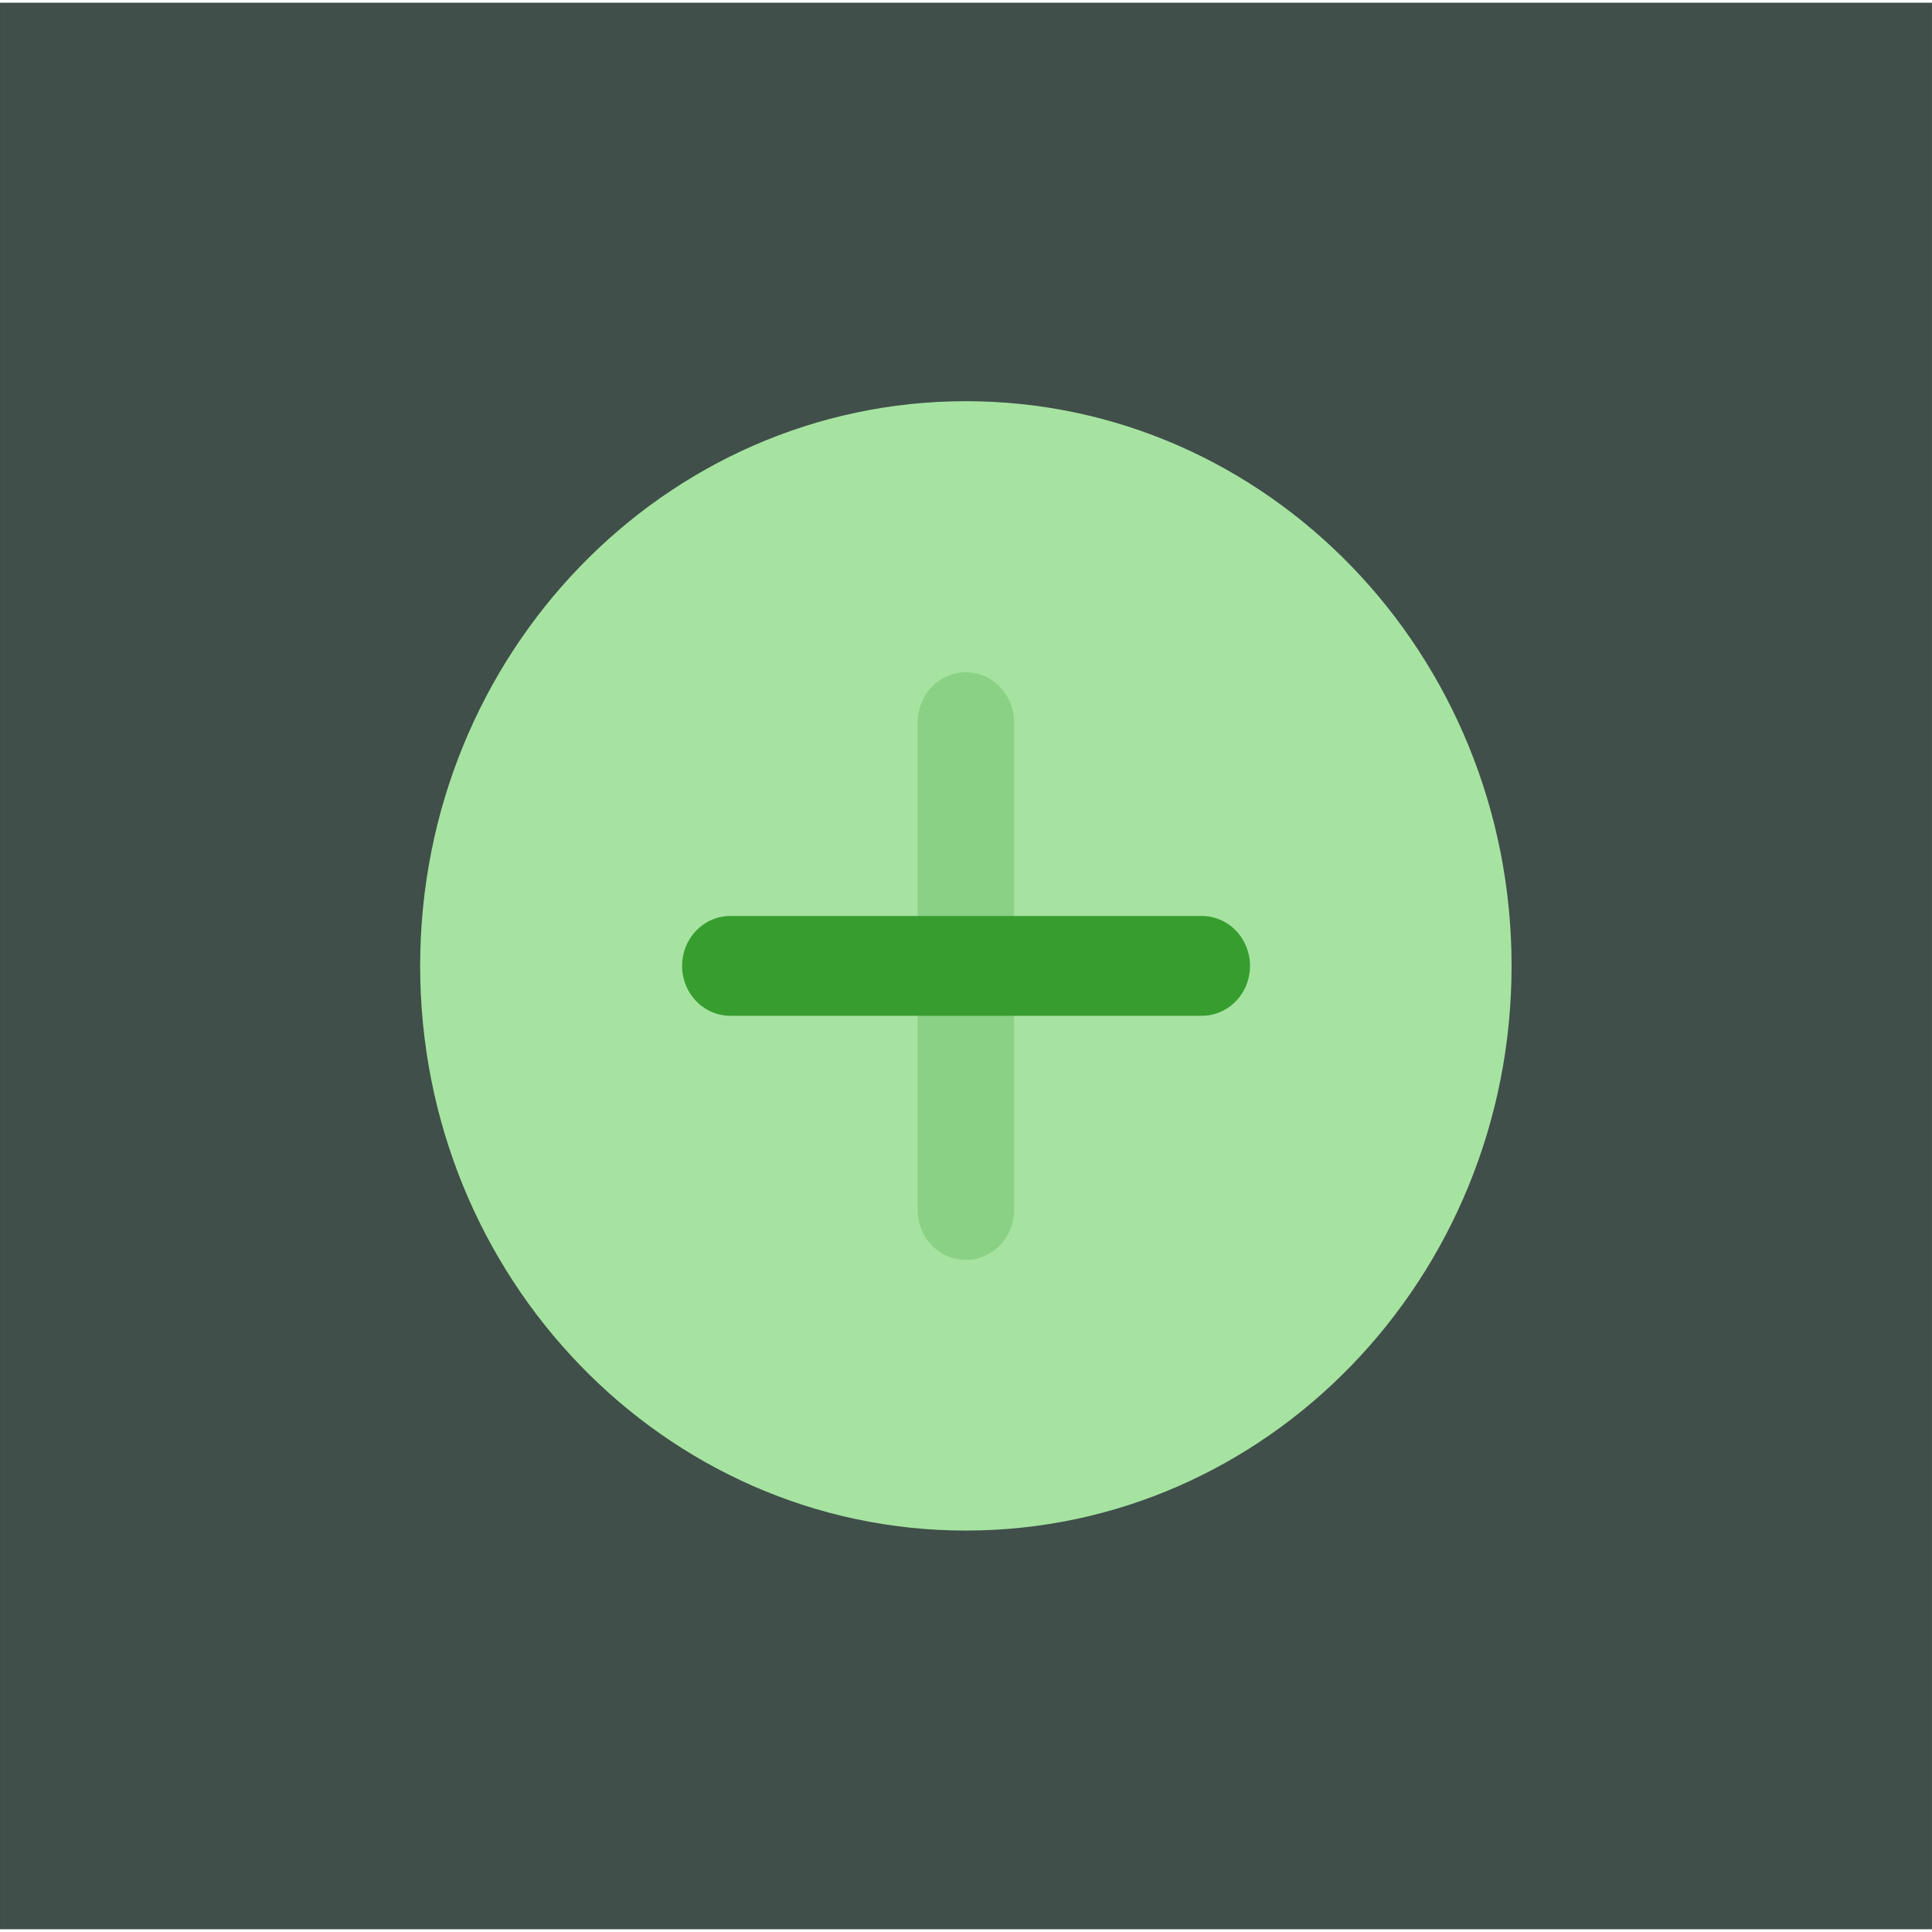
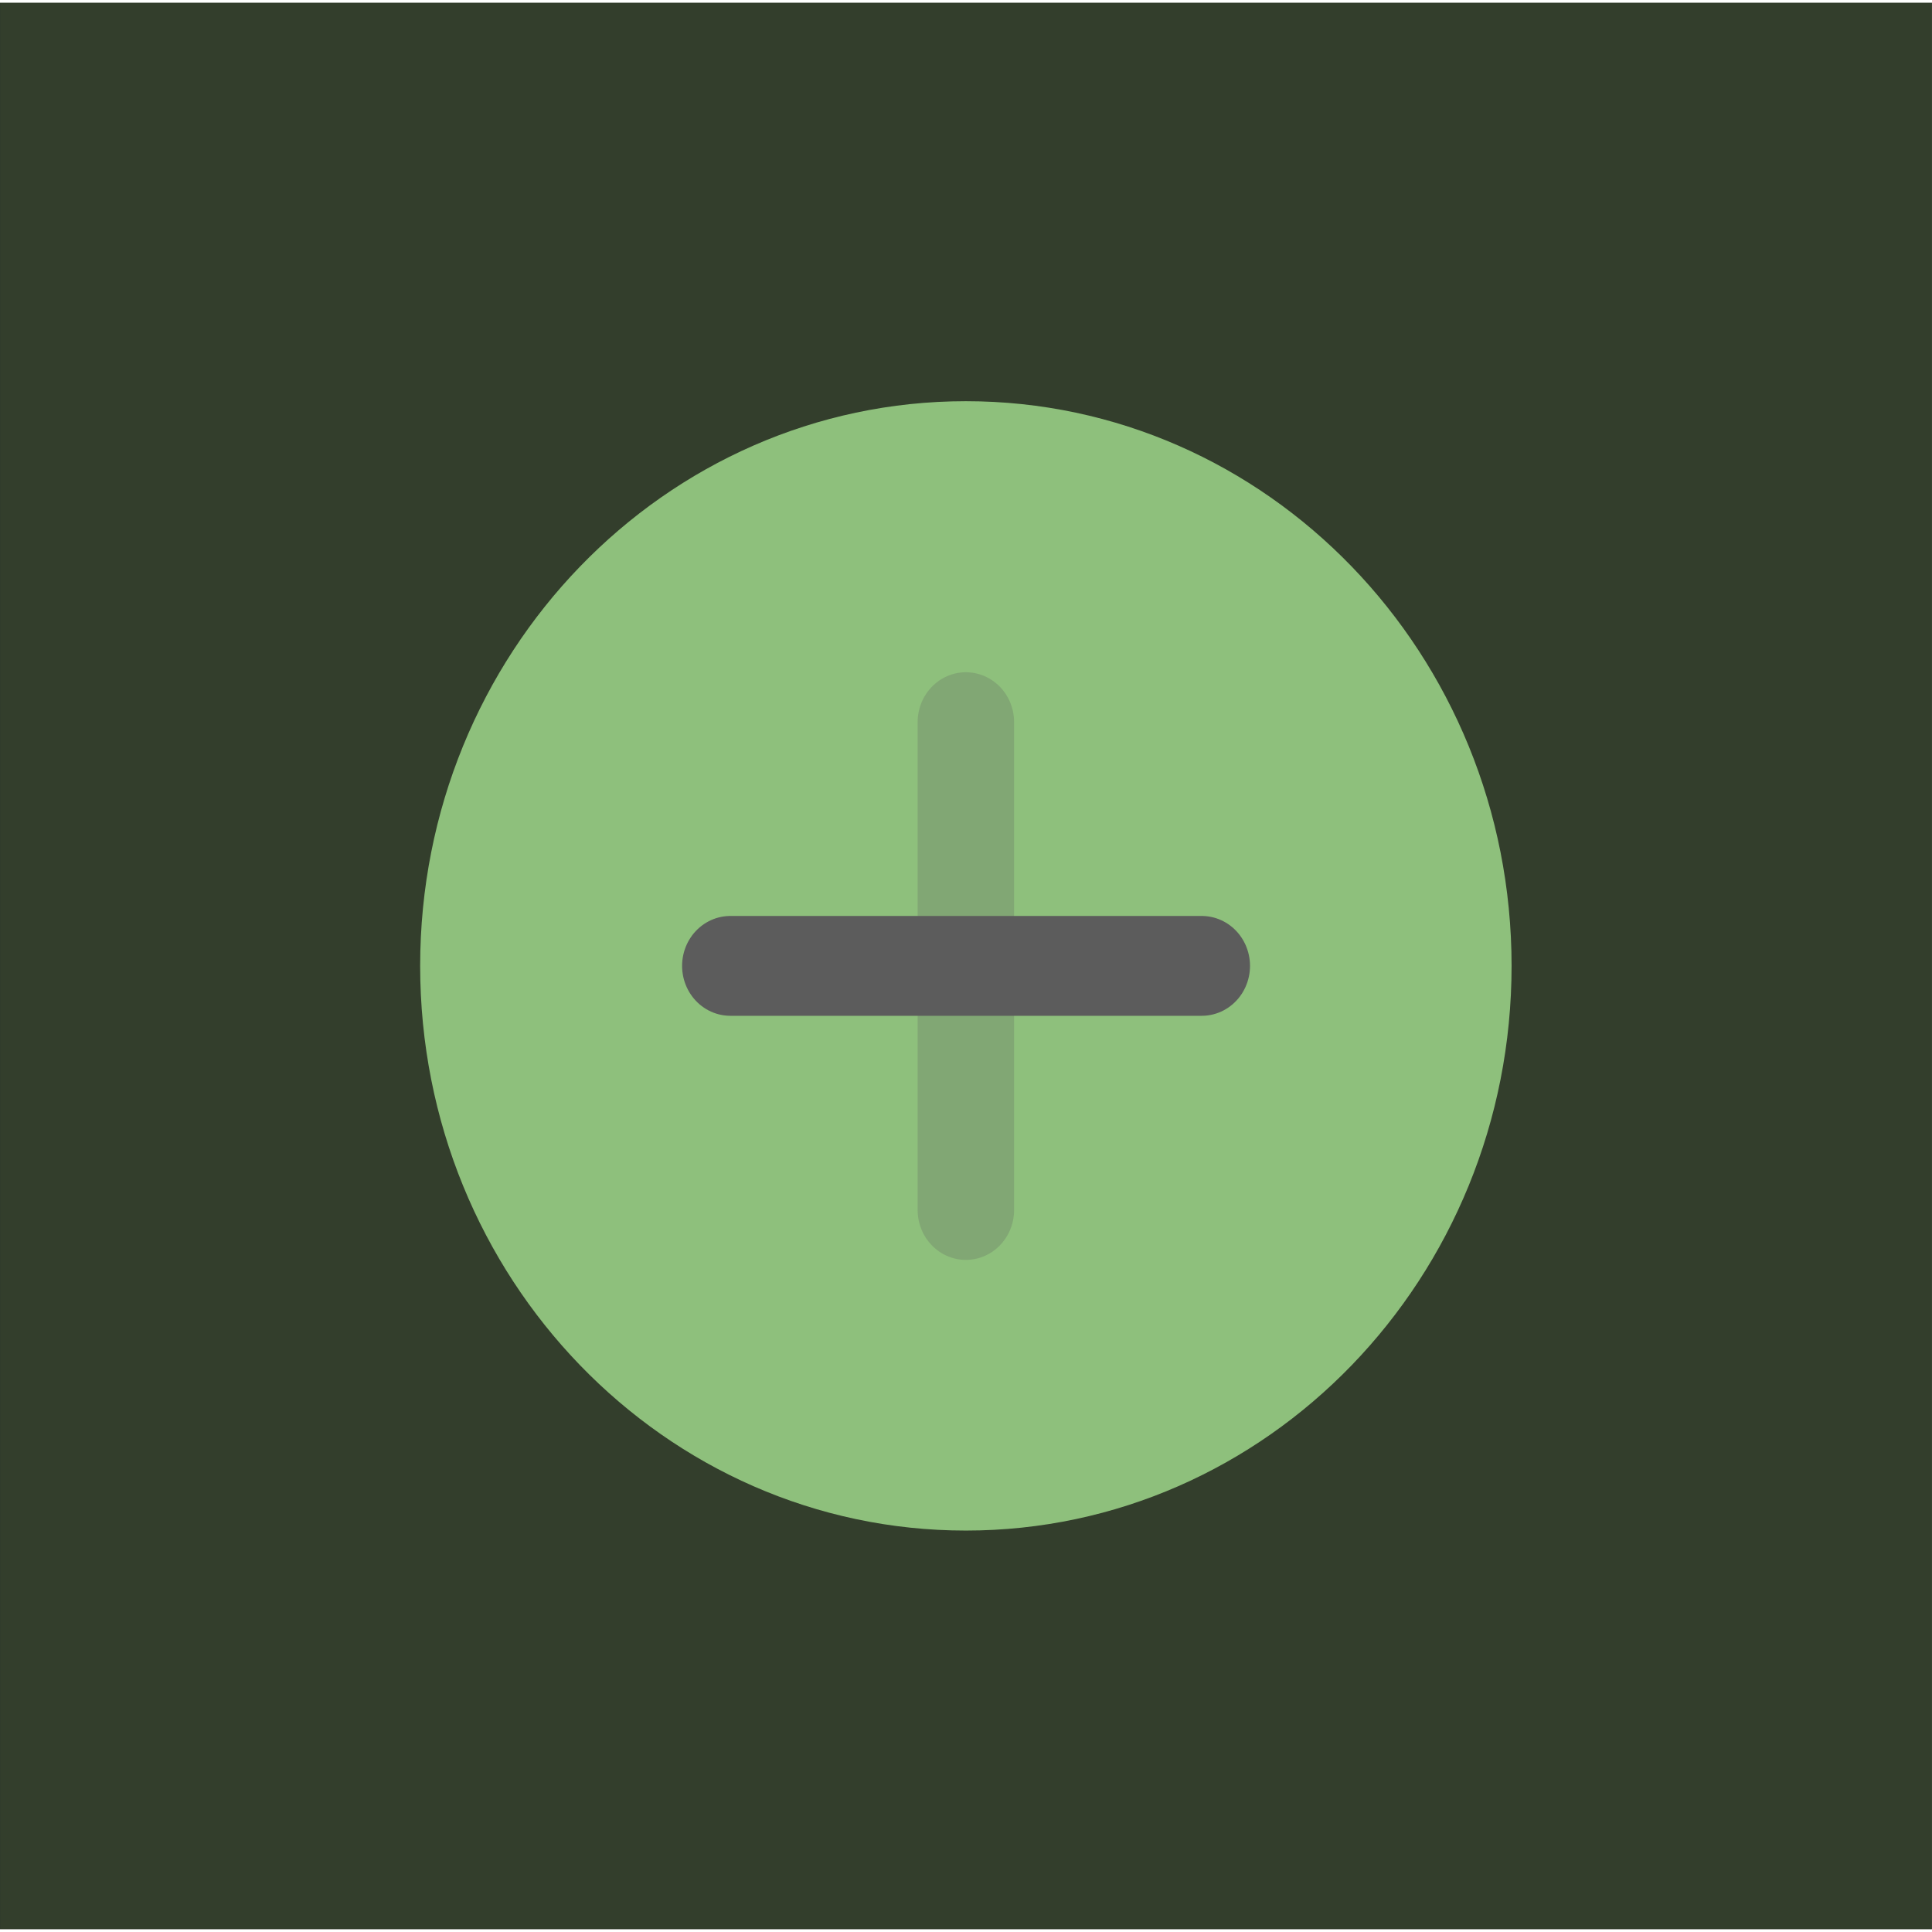
<svg xmlns="http://www.w3.org/2000/svg" viewBox="0 0 50 50" version="1.2" baseProfile="tiny">
  <defs>
</defs>
  <g fill="none" stroke="black" stroke-width="1" fill-rule="evenodd" stroke-linecap="square" stroke-linejoin="bevel">
    <g fill="none" stroke="#000000" stroke-opacity="1" stroke-width="1" stroke-linecap="square" stroke-linejoin="bevel" transform="matrix(1,0,0,1,0,0)" font-family="JetBrains Mono" font-size="10" font-weight="400" font-style="normal">
</g>
    <g fill="#040000" fill-opacity="1" stroke="none" transform="matrix(1.61067,0,0,1.66667,-84.5256,-73.6111)" font-family="JetBrains Mono" font-size="10" font-weight="400" font-style="normal" opacity="0">
      <rect x="52.479" y="44.167" width="31.043" height="30" />
    </g>
-     <g fill="#1e1e2e" fill-opacity="1" stroke="none" transform="matrix(2.49279,0,0,2.57946,-387.894,9.06109)" font-family="JetBrains Mono" font-size="10" font-weight="400" font-style="normal">
+     <g fill="#141312" fill-opacity="1" stroke="none" transform="matrix(2.49279,0,0,2.57946,-387.894,9.06109)" font-family="JetBrains Mono" font-size="10" font-weight="400" font-style="normal">
      <rect x="155.606" y="-3.485" width="20.058" height="19.328" />
    </g>
-     <g fill="#a6e3a1" fill-opacity="1" stroke="none" transform="matrix(9.4216,0,0,9.74915,-1033.85,-828.278)" font-family="JetBrains Mono" font-size="10" font-weight="400" font-style="normal" opacity="0.25">
+     <g fill="#8ec07c" fill-opacity="1" stroke="none" transform="matrix(9.4216,0,0,9.74915,-1033.85,-828.278)" font-family="JetBrains Mono" font-size="10" font-weight="400" font-style="normal" opacity="0.25">
      <rect x="109.732" y="84.966" width="5.307" height="5.114" />
    </g>
-     <g fill="#a6e3a1" fill-opacity="1" stroke="none" transform="matrix(9.4216,0,0,9.74915,-1033.85,-828.278)" font-family="JetBrains Mono" font-size="10" font-weight="400" font-style="normal">
+     <g fill="#8ec07c" fill-opacity="1" stroke="none" transform="matrix(9.4216,0,0,9.74915,-1033.85,-828.278)" font-family="JetBrains Mono" font-size="10" font-weight="400" font-style="normal">
      <circle cx="112.385" cy="87.523" r="1.499" />
    </g>
-     <g fill="none" stroke="#379d2f" stroke-opacity="1" stroke-width="0.265" stroke-linecap="round" stroke-linejoin="round" transform="matrix(9.4216,0,0,9.74915,-1033.85,-828.278)" font-family="JetBrains Mono" font-size="10" font-weight="400" font-style="normal">
+     <g fill="none" stroke="#5c5c5c" stroke-opacity="1" stroke-width="0.265" stroke-linecap="round" stroke-linejoin="round" transform="matrix(9.4216,0,0,9.74915,-1033.85,-828.278)" font-family="JetBrains Mono" font-size="10" font-weight="400" font-style="normal">
      <path vector-effect="none" fill-rule="nonzero" d="M111.738,87.523 L113.033,87.523 " />
    </g>
-     <g fill="none" stroke="#379d2f" stroke-opacity="1" stroke-width="0.265" stroke-linecap="round" stroke-linejoin="round" transform="matrix(9.4216,0,0,9.74915,-1033.85,-828.278)" font-family="JetBrains Mono" font-size="10" font-weight="400" font-style="normal" opacity="0.25">
+     <g fill="none" stroke="#5c5c5c" stroke-opacity="1" stroke-width="0.265" stroke-linecap="round" stroke-linejoin="round" transform="matrix(9.4216,0,0,9.74915,-1033.85,-828.278)" font-family="JetBrains Mono" font-size="10" font-weight="400" font-style="normal" opacity="0.25">
      <path vector-effect="none" fill-rule="nonzero" d="M112.385,86.876 L112.385,88.171 " />
    </g>
    <g fill="none" stroke="#000000" stroke-opacity="1" stroke-width="1" stroke-linecap="square" stroke-linejoin="bevel" transform="matrix(1,0,0,1,0,0)" font-family="JetBrains Mono" font-size="10" font-weight="400" font-style="normal">
</g>
  </g>
</svg>
